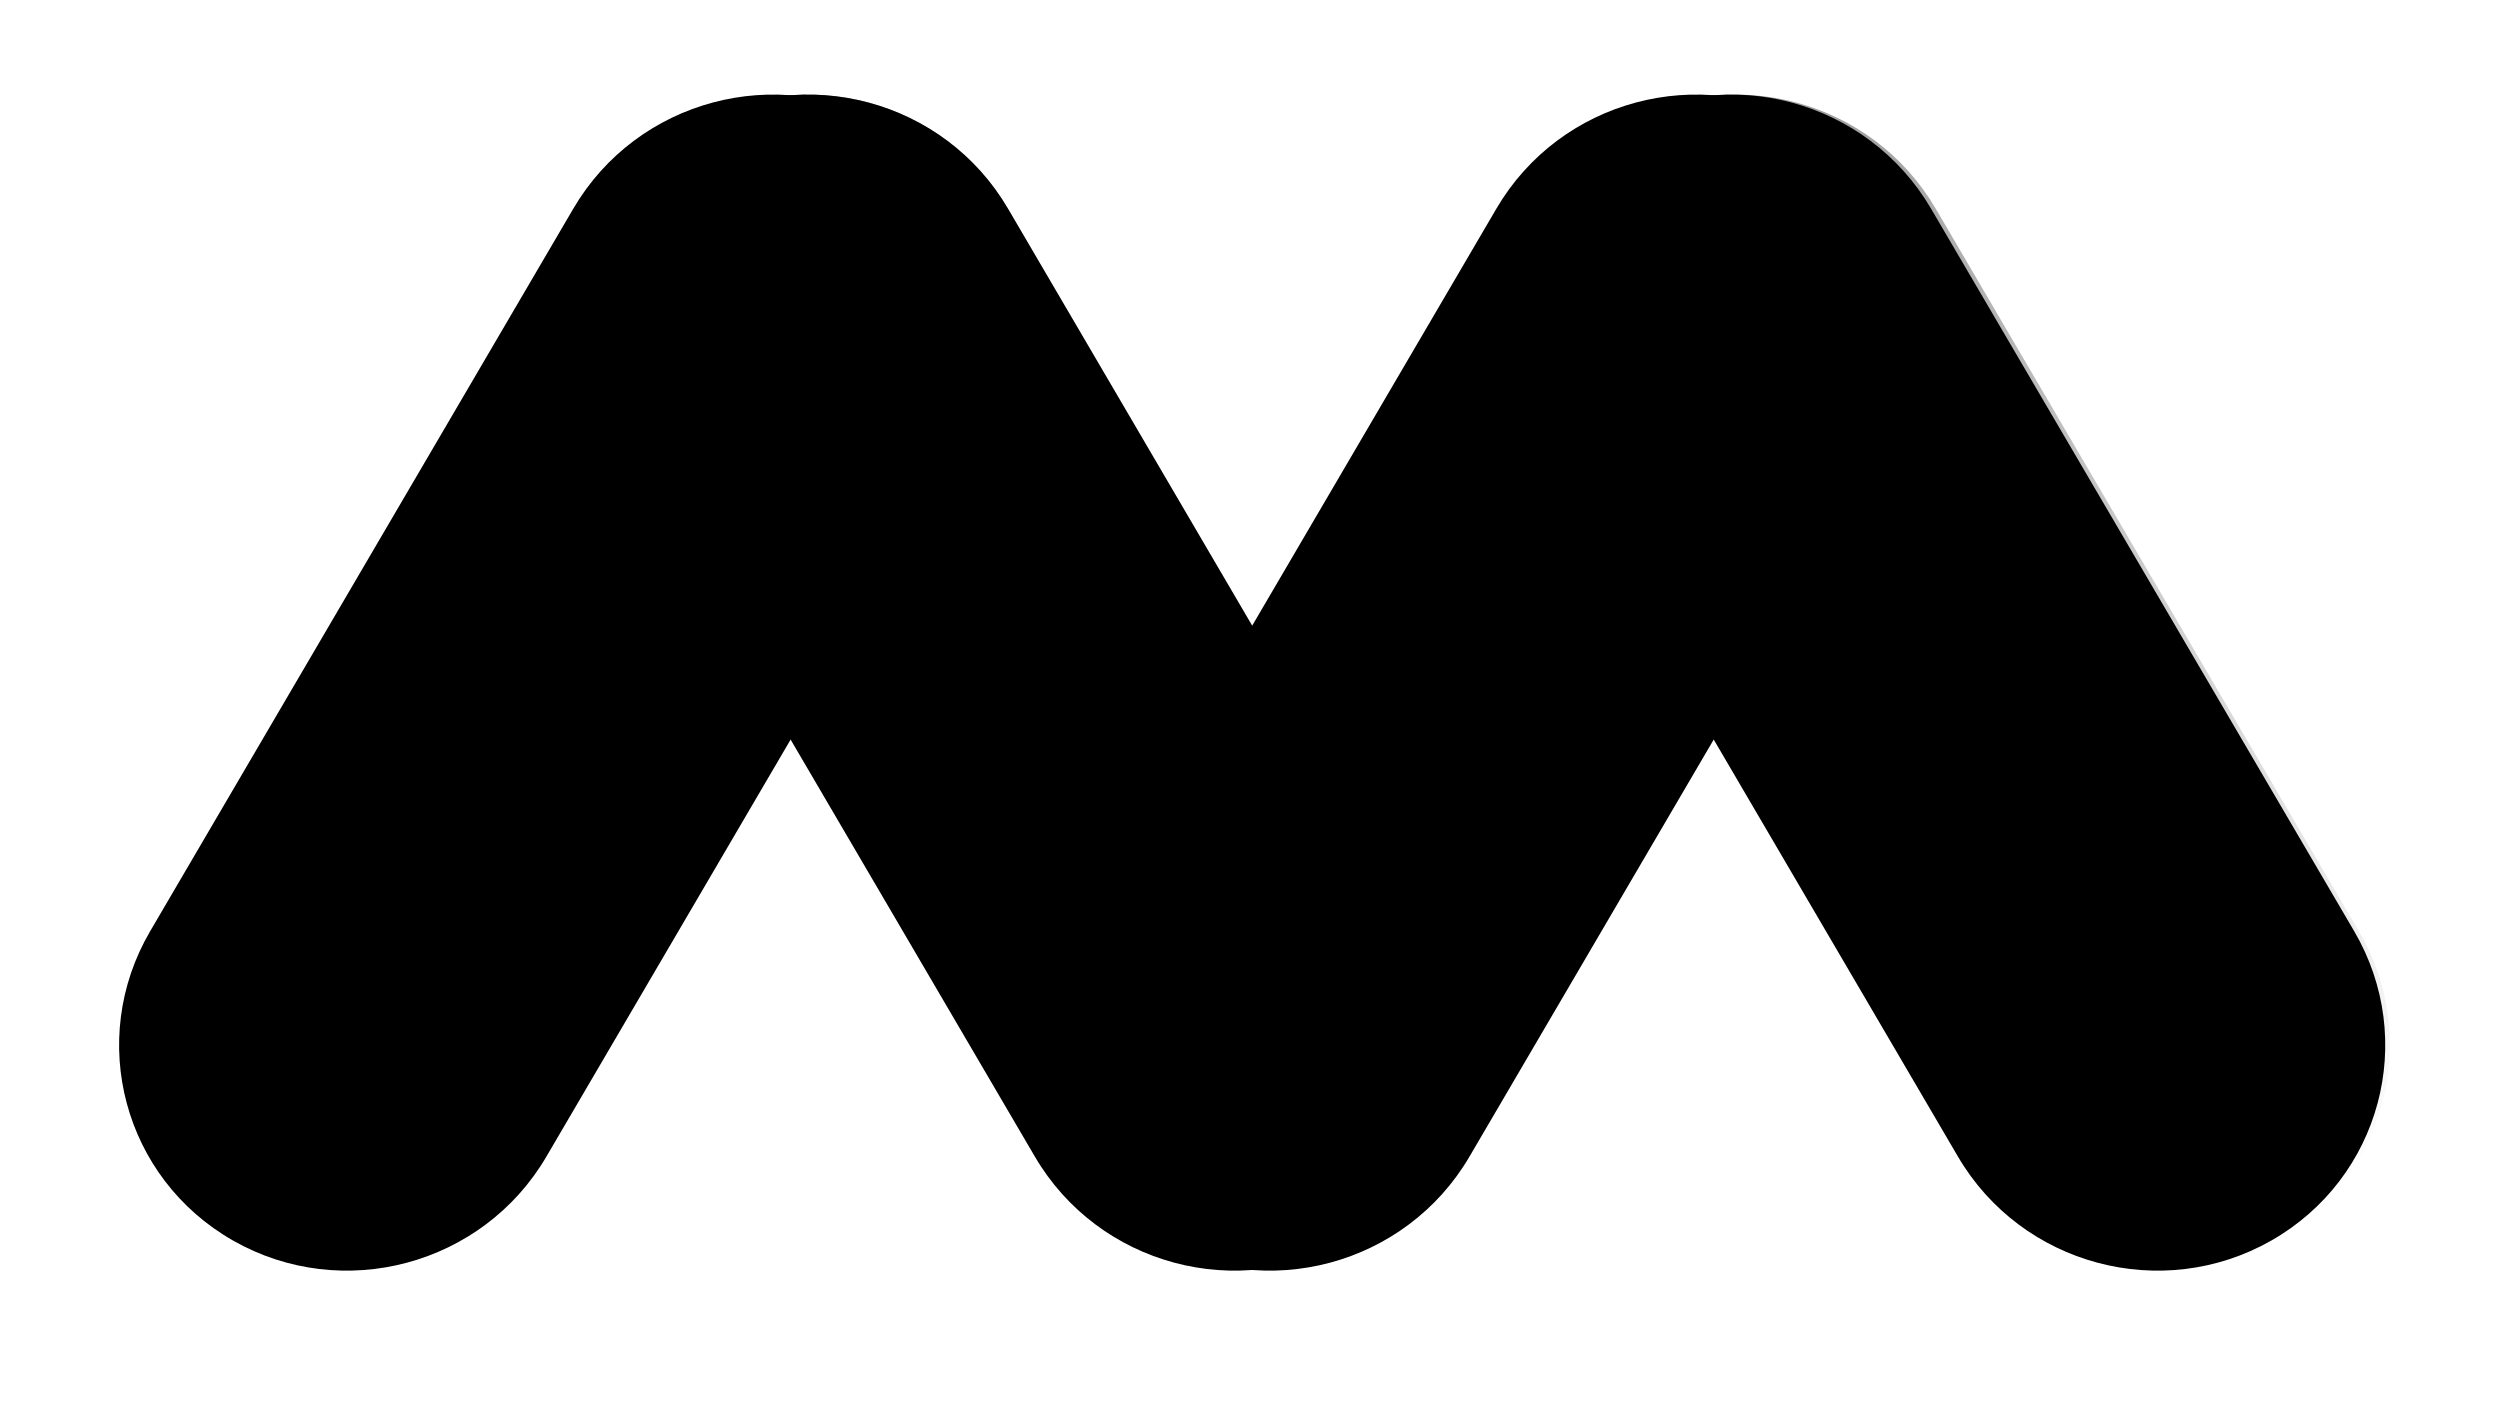
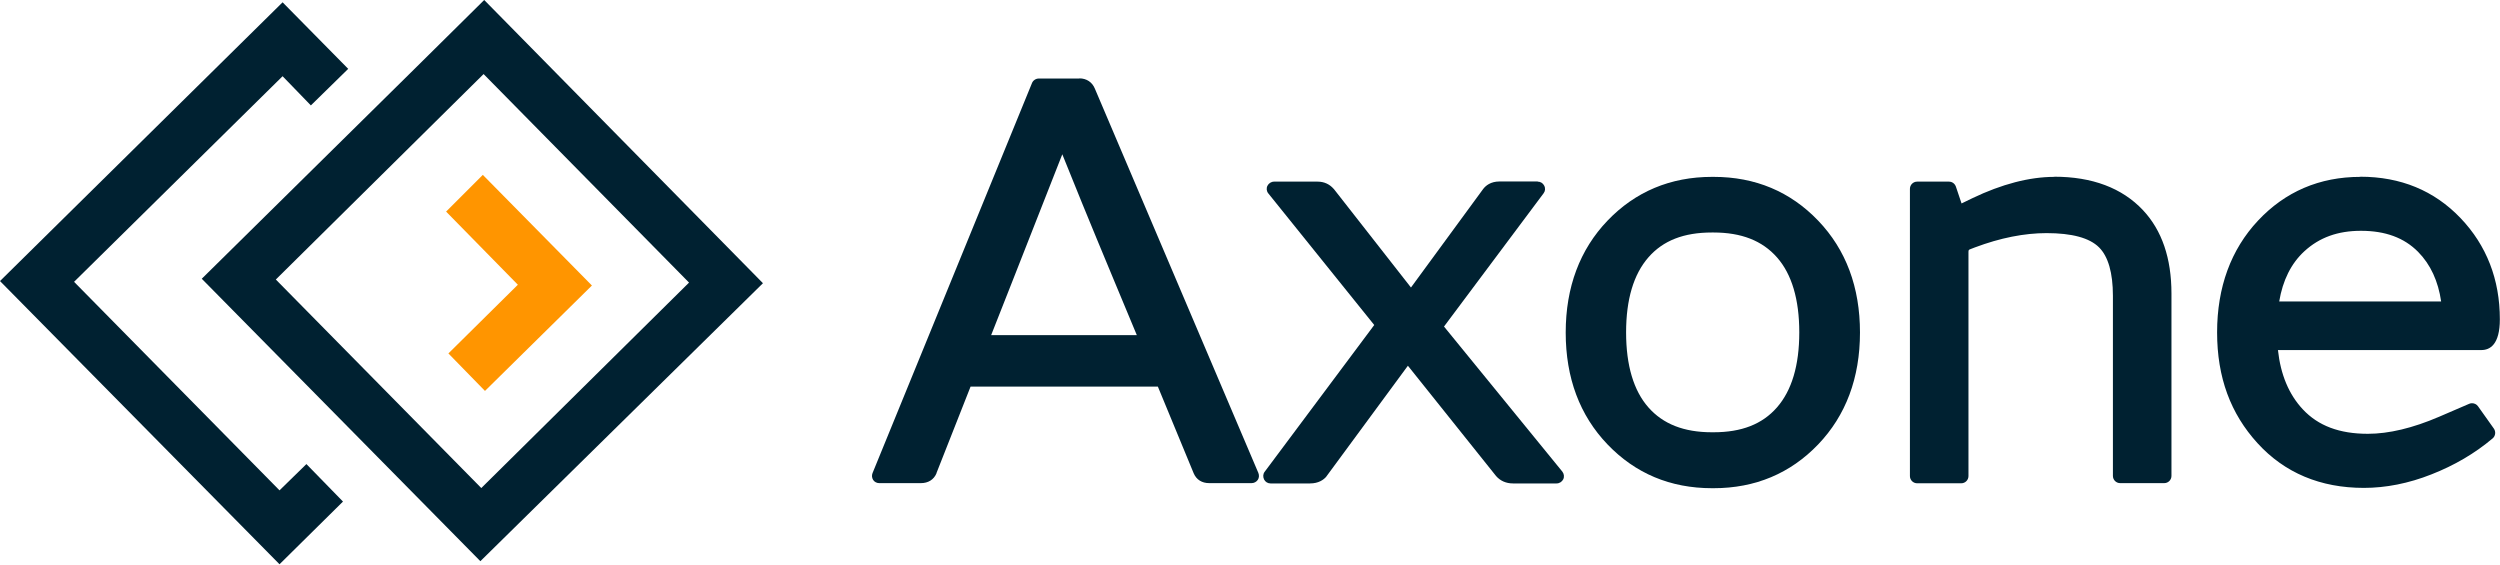
- <svg xmlns="http://www.w3.org/2000/svg" width="41" height="23" viewBox="0 0 41 23" fill="none">
-   <rect width="7.476" height="21.209" rx="3.738" transform="matrix(-0.869082 0.494669 0.50535 0.862914 29.7793 0.195007)" fill="currentColor" />
-   <rect width="7.476" height="21.209" rx="3.738" transform="matrix(-0.869082 0.494669 0.50535 0.862914 29.8559 0.195007)" fill="url(#paint0_linear_5_4)" fill-opacity="0.4" />
-   <rect width="7.476" height="21.209" rx="3.738" transform="matrix(0.869082 0.494669 -0.50535 0.862914 26.4307 0.195007)" fill="currentColor" />
-   <rect width="7.476" height="21.209" rx="3.738" transform="matrix(-0.869082 0.494669 0.50535 0.862914 14.6408 0.195007)" fill="currentColor" />
-   <rect width="7.476" height="21.209" rx="3.738" transform="matrix(-0.869082 0.494669 0.50535 0.862914 14.6408 0.195007)" fill="url(#paint1_linear_5_4)" fill-opacity="0.4" />
-   <rect width="7.476" height="21.209" rx="3.738" transform="matrix(0.869082 0.494669 -0.50535 0.862914 11.2921 0.195007)" fill="currentColor" />
-   <defs>
-     <linearGradient id="paint0_linear_5_4" x1="3.738" y1="0" x2="3.738" y2="21.209" gradientUnits="userSpaceOnUse">
-       <stop />
-       <stop offset="1" stop-opacity="0" />
-     </linearGradient>
-     <linearGradient id="paint1_linear_5_4" x1="3.738" y1="0" x2="3.738" y2="21.209" gradientUnits="userSpaceOnUse">
-       <stop />
-       <stop offset="1" stop-opacity="0" />
-     </linearGradient>
-   </defs>
+ <svg xmlns="http://www.w3.org/2000/svg" id="Calque_1" viewBox="0 0 162.69 36.72">
+   <polygon points="18.19 36.72 0 18.29 18.39 .15 22.66 4.48 20.23 6.86 18.39 4.96 4.82 18.34 18.19 31.91 19.94 30.2 22.32 32.64 18.19 36.72 18.19 36.72" style="fill:#002131; stroke-width:0px;" />
+   <polygon points="31.56 25.44 29.18 23 33.7 18.53 29.03 13.77 31.42 11.38 38.52 18.58 31.56 25.44 31.56 25.44" style="fill:#ff9500; stroke-width:0px;" />
+   <path d="M17.95,18.19l13.37,13.57,13.52-13.37-13.37-13.57-13.52,13.37h0ZM31.27,36.53L13.13,18.14l13.81-13.62h0L31.51,0l18.14,18.43-18.39,18.09h0Z" style="fill:#002131; stroke-width:0px;" />
+   <path d="M78.7,31.21c-.48,0-.69-.26-.79-.48l-2.39-5.8h-12.51l-2.28,5.78c-.1.23-.32.49-.79.49h-2.72c-.08,0-.15-.04-.2-.11-.04-.07-.05-.15-.02-.22l10.38-25.39c.04-.09.12-.15.22-.15h2.64c.37,0,.66.19.79.53l10.64,25c.03.07.02.15-.02.22-.04.07-.12.11-.2.11h-2.76ZM74.33,22.05l-1.59-3.81c-1.89-4.54-3.1-7.51-3.62-8.85l-4.97,12.66h10.18Z" style="fill:#002131; stroke-width:0px;" />
+   <path d="M70.24,5.59c.28,0,.47.13.57.38l10.64,25.01h-2.76c-.28,0-.47-.11-.57-.35l-2.45-5.94h-12.83l-2.33,5.94c-.1.23-.29.35-.57.35h-2.72l10.38-25.39h2.64M63.8,22.28h10.88l-1.72-4.13c-2.25-5.41-3.52-8.55-3.83-9.42l-3.72,9.46-1.61,4.1M70.24,5.11h-2.64c-.19,0-.37.12-.44.29l-10.38,25.39c-.06.15-.04.31.04.44s.24.21.39.21h2.72c.47,0,.83-.22,1.01-.63,0,0,0-.01,0-.02l2.22-5.63h12.19l2.33,5.64c.18.42.54.64,1.01.64h2.76c.16,0,.31-.08.4-.21.09-.13.1-.3.04-.45l-10.64-25.01c-.17-.42-.54-.67-1.01-.67h0ZM64.5,21.81l1.36-3.45,3.27-8.32c.61,1.53,1.74,4.31,3.4,8.29l1.45,3.48h-9.47,0Z" style="fill:#002131; stroke-width:0px;" />
+   <path d="M98.46,31.21c-.38,0-.68-.13-.9-.39l-5.94-7.43-5.48,7.45c-.21.25-.5.36-.88.36h-2.57c-.09,0-.17-.05-.21-.13-.04-.08-.03-.18.02-.25l7.24-9.7-7.01-8.7c-.06-.07-.07-.17-.03-.25s.12-.13.21-.13h2.84c.35,0,.64.13.87.39l5.21,6.66,4.87-6.64c.2-.27.5-.4.88-.4h2.49c.09,0,.17.05.21.13.04.08.03.18-.02.25l-6.59,8.81,7.81,9.58c.06.07.07.17.03.25s-.12.13-.21.13h-2.84Z" style="fill:#002131; stroke-width:0px;" />
+   <path d="M100.07,12.29l-6.7,8.96,7.93,9.73h-2.84c-.31,0-.55-.1-.73-.31l-6.13-7.66-5.67,7.7c-.15.18-.38.27-.69.27h-2.57l7.35-9.84-7.12-8.84h2.84c.28,0,.51.1.69.31l5.4,6.89,5.06-6.89c.15-.2.38-.31.69-.31h2.49M100.07,11.81h-2.49c-.57,0-.9.27-1.07.5l-4.69,6.4-5.01-6.4s-.01-.01-.02-.02c-.27-.31-.63-.47-1.04-.47h-2.84c-.18,0-.35.11-.43.27-.08.16-.06.36.06.5l6.89,8.56-7.13,9.55c-.11.14-.12.33-.04.5.08.16.24.26.42.26h2.57c.56,0,.88-.24,1.05-.43,0,0,.02-.02.02-.03l5.3-7.2,5.74,7.18c.28.32.66.48,1.1.48h2.84c.18,0,.35-.11.43-.27s.05-.36-.06-.5l-7.7-9.44,6.48-8.67c.11-.14.13-.33.04-.5-.08-.16-.24-.26-.42-.26h0ZM100.07,12.76h0Z" style="fill:#002131; stroke-width:0px;" />
+   <path d="M111.4,31.52c-2.63,0-4.86-.93-6.62-2.77-1.76-1.84-2.65-4.23-2.65-7.11s.89-5.28,2.65-7.11c1.76-1.84,3.99-2.77,6.62-2.77h.11c2.63,0,4.86.93,6.62,2.77,1.76,1.84,2.65,4.23,2.65,7.11s-.89,5.28-2.65,7.11c-1.76,1.84-3.99,2.77-6.62,2.77h-.11ZM111.4,14.9c-1.86,0-3.31.57-4.3,1.7-1,1.14-1.51,2.83-1.51,5.03s.51,3.89,1.51,5.03c.99,1.13,2.44,1.7,4.3,1.7h.11c1.86,0,3.31-.57,4.3-1.7,1-1.14,1.51-2.83,1.51-5.03s-.51-3.89-1.51-5.03c-.99-1.13-2.44-1.7-4.3-1.7h-.11Z" style="fill:#002131; stroke-width:0px;" />
+   <path d="M111.52,11.98c2.58,0,4.73.9,6.45,2.7s2.58,4.11,2.58,6.95-.86,5.15-2.58,6.95c-1.72,1.8-3.87,2.7-6.45,2.7h-.11c-2.58,0-4.73-.9-6.45-2.7s-2.59-4.11-2.59-6.95.86-5.15,2.59-6.95c1.72-1.8,3.87-2.7,6.45-2.7h.11M111.4,28.6h.11c1.94,0,3.43-.59,4.48-1.78s1.57-2.92,1.57-5.19-.53-4-1.57-5.19c-1.05-1.19-2.54-1.78-4.48-1.78h-.11c-1.94,0-3.43.59-4.48,1.78s-1.57,2.92-1.57,5.19.52,4,1.57,5.19c1.05,1.19,2.54,1.78,4.48,1.78M111.52,11.51h-.11c-2.7,0-4.99.96-6.8,2.85-1.8,1.88-2.72,4.33-2.72,7.28s.91,5.39,2.72,7.28c1.81,1.89,4.09,2.85,6.8,2.85h.11c2.7,0,4.99-.96,6.8-2.85,1.8-1.88,2.72-4.33,2.72-7.28s-.91-5.39-2.72-7.28c-1.81-1.89-4.09-2.85-6.8-2.85h0ZM111.4,28.13c-1.81,0-3.17-.53-4.13-1.62-.96-1.09-1.45-2.73-1.45-4.88s.49-3.78,1.45-4.88,2.31-1.62,4.13-1.62h.11c1.81,0,3.17.53,4.13,1.62.96,1.09,1.45,2.73,1.45,4.88s-.49,3.78-1.45,4.88-2.31,1.62-4.13,1.62h-.11Z" style="fill:#002131; stroke-width:0px;" />
+   <path d="M137.98,31.21c-.13,0-.24-.11-.24-.24v-11.72c0-1.56-.33-2.68-.97-3.32s-1.87-1-3.58-1c-1.47,0-3.06.32-4.74.94l-.31.11c-.19.07-.27.19-.27.39v14.59c0,.13-.11.24-.24.24h-2.87c-.13,0-.24-.11-.24-.24V12.29c0-.13.11-.24.24-.24h2.07c.1,0,.19.07.22.16l.45,1.35.95-.46c1.89-.9,3.65-1.36,5.23-1.36,2.4,0,4.29.71,5.61,2.1,1.19,1.27,1.79,3.04,1.79,5.26v11.87c0,.13-.11.24-.24.24h-2.88Z" style="fill:#002131; stroke-width:0px;" />
+   <path d="M133.69,11.98c2.35,0,4.16.68,5.44,2.03,1.15,1.23,1.72,2.93,1.72,5.09v11.87h-2.87v-11.72c0-1.63-.35-2.79-1.03-3.48s-1.97-1.07-3.75-1.07c-1.51,0-3.12.32-4.82.96l-.31.11c-.28.1-.42.31-.42.61v14.59h-2.87V12.29h2.07l.54,1.61,1.19-.57c1.86-.89,3.57-1.34,5.13-1.34M133.69,11.51c-1.62,0-3.42.47-5.34,1.39l-.7.34-.37-1.1c-.07-.19-.24-.32-.45-.32h-2.07c-.26,0-.47.21-.47.47v18.69c0,.26.21.47.47.47h2.87c.26,0,.47-.21.47-.47v-14.59c0-.12.03-.14.11-.17l.31-.12c1.65-.62,3.22-.93,4.66-.93,1.65,0,2.8.31,3.42.93.59.59.9,1.65.9,3.15v11.72c0,.26.21.47.47.47h2.87c.26,0,.47-.21.47-.47v-11.87c0-2.29-.62-4.11-1.85-5.42-1.36-1.45-3.31-2.18-5.78-2.18h0Z" style="fill:#002131; stroke-width:0px;" />
+   <path d="M153.83,31.52c-2.76,0-5.03-.95-6.74-2.84-1.71-1.87-2.57-4.24-2.57-7.05s.87-5.28,2.59-7.11c1.72-1.84,3.91-2.77,6.49-2.77s4.7.88,6.36,2.62c1.66,1.74,2.5,3.9,2.5,6.42,0,1.17-.33,1.77-.97,1.77h-13.5c.13,1.76.7,3.19,1.7,4.25,1.03,1.11,2.51,1.67,4.4,1.67,1.39,0,2.98-.38,4.73-1.13l1.95-.84s.06-.02.09-.02c.07,0,.15.04.19.1l1.03,1.45c.07.1.05.24-.04.32-1.14.96-2.46,1.73-3.91,2.3-1.47.57-2.92.86-4.32.86h0ZM159.13,19.86c-.16-1.5-.69-2.73-1.59-3.64-.95-.96-2.25-1.44-3.89-1.44-1.54,0-2.83.47-3.84,1.39-.96.88-1.55,2.12-1.75,3.69h11.08,0Z" style="fill:#002131; stroke-width:0px;" />
+   <path d="M153.6,11.98c2.5,0,4.56.85,6.18,2.55s2.43,3.78,2.43,6.26c0,1.02-.24,1.53-.73,1.53h-13.75c.1,1.94.7,3.49,1.78,4.65s2.61,1.74,4.57,1.74c1.43,0,3.04-.38,4.82-1.15l1.95-.84,1.03,1.45c-1.12.95-2.41,1.7-3.85,2.26-1.44.56-2.85.84-4.23.84-2.71,0-4.9-.92-6.57-2.76-1.67-1.84-2.51-4.13-2.51-6.89s.84-5.15,2.53-6.95,3.79-2.7,6.32-2.7M147.78,20.1h11.6c-.13-1.69-.69-3.03-1.69-4.04-.99-1.01-2.35-1.51-4.06-1.51-1.61,0-2.94.48-4,1.45-1.06.97-1.68,2.33-1.86,4.1M153.6,11.51c-2.65,0-4.89.96-6.66,2.85-1.76,1.88-2.66,4.33-2.66,7.27s.88,5.29,2.63,7.21c1.76,1.93,4.09,2.91,6.92,2.91,1.43,0,2.91-.29,4.4-.88,1.48-.58,2.82-1.36,3.98-2.34.19-.16.22-.44.08-.64l-1.03-1.45c-.09-.13-.24-.2-.39-.2-.06,0-.13.01-.19.04l-1.95.84c-1.72.74-3.28,1.11-4.64,1.11-1.85,0-3.23-.52-4.23-1.59-.91-.97-1.45-2.27-1.62-3.86h13.24c.55,0,1.2-.35,1.2-2,0-2.59-.86-4.81-2.56-6.59-1.71-1.79-3.9-2.69-6.53-2.69h0ZM148.32,19.63c.23-1.39.78-2.49,1.64-3.28.98-.9,2.18-1.33,3.68-1.33,1.59,0,2.81.45,3.72,1.37.81.82,1.31,1.91,1.5,3.23h-10.54Z" style="fill:#002131; stroke-width:0px;" />
</svg>
